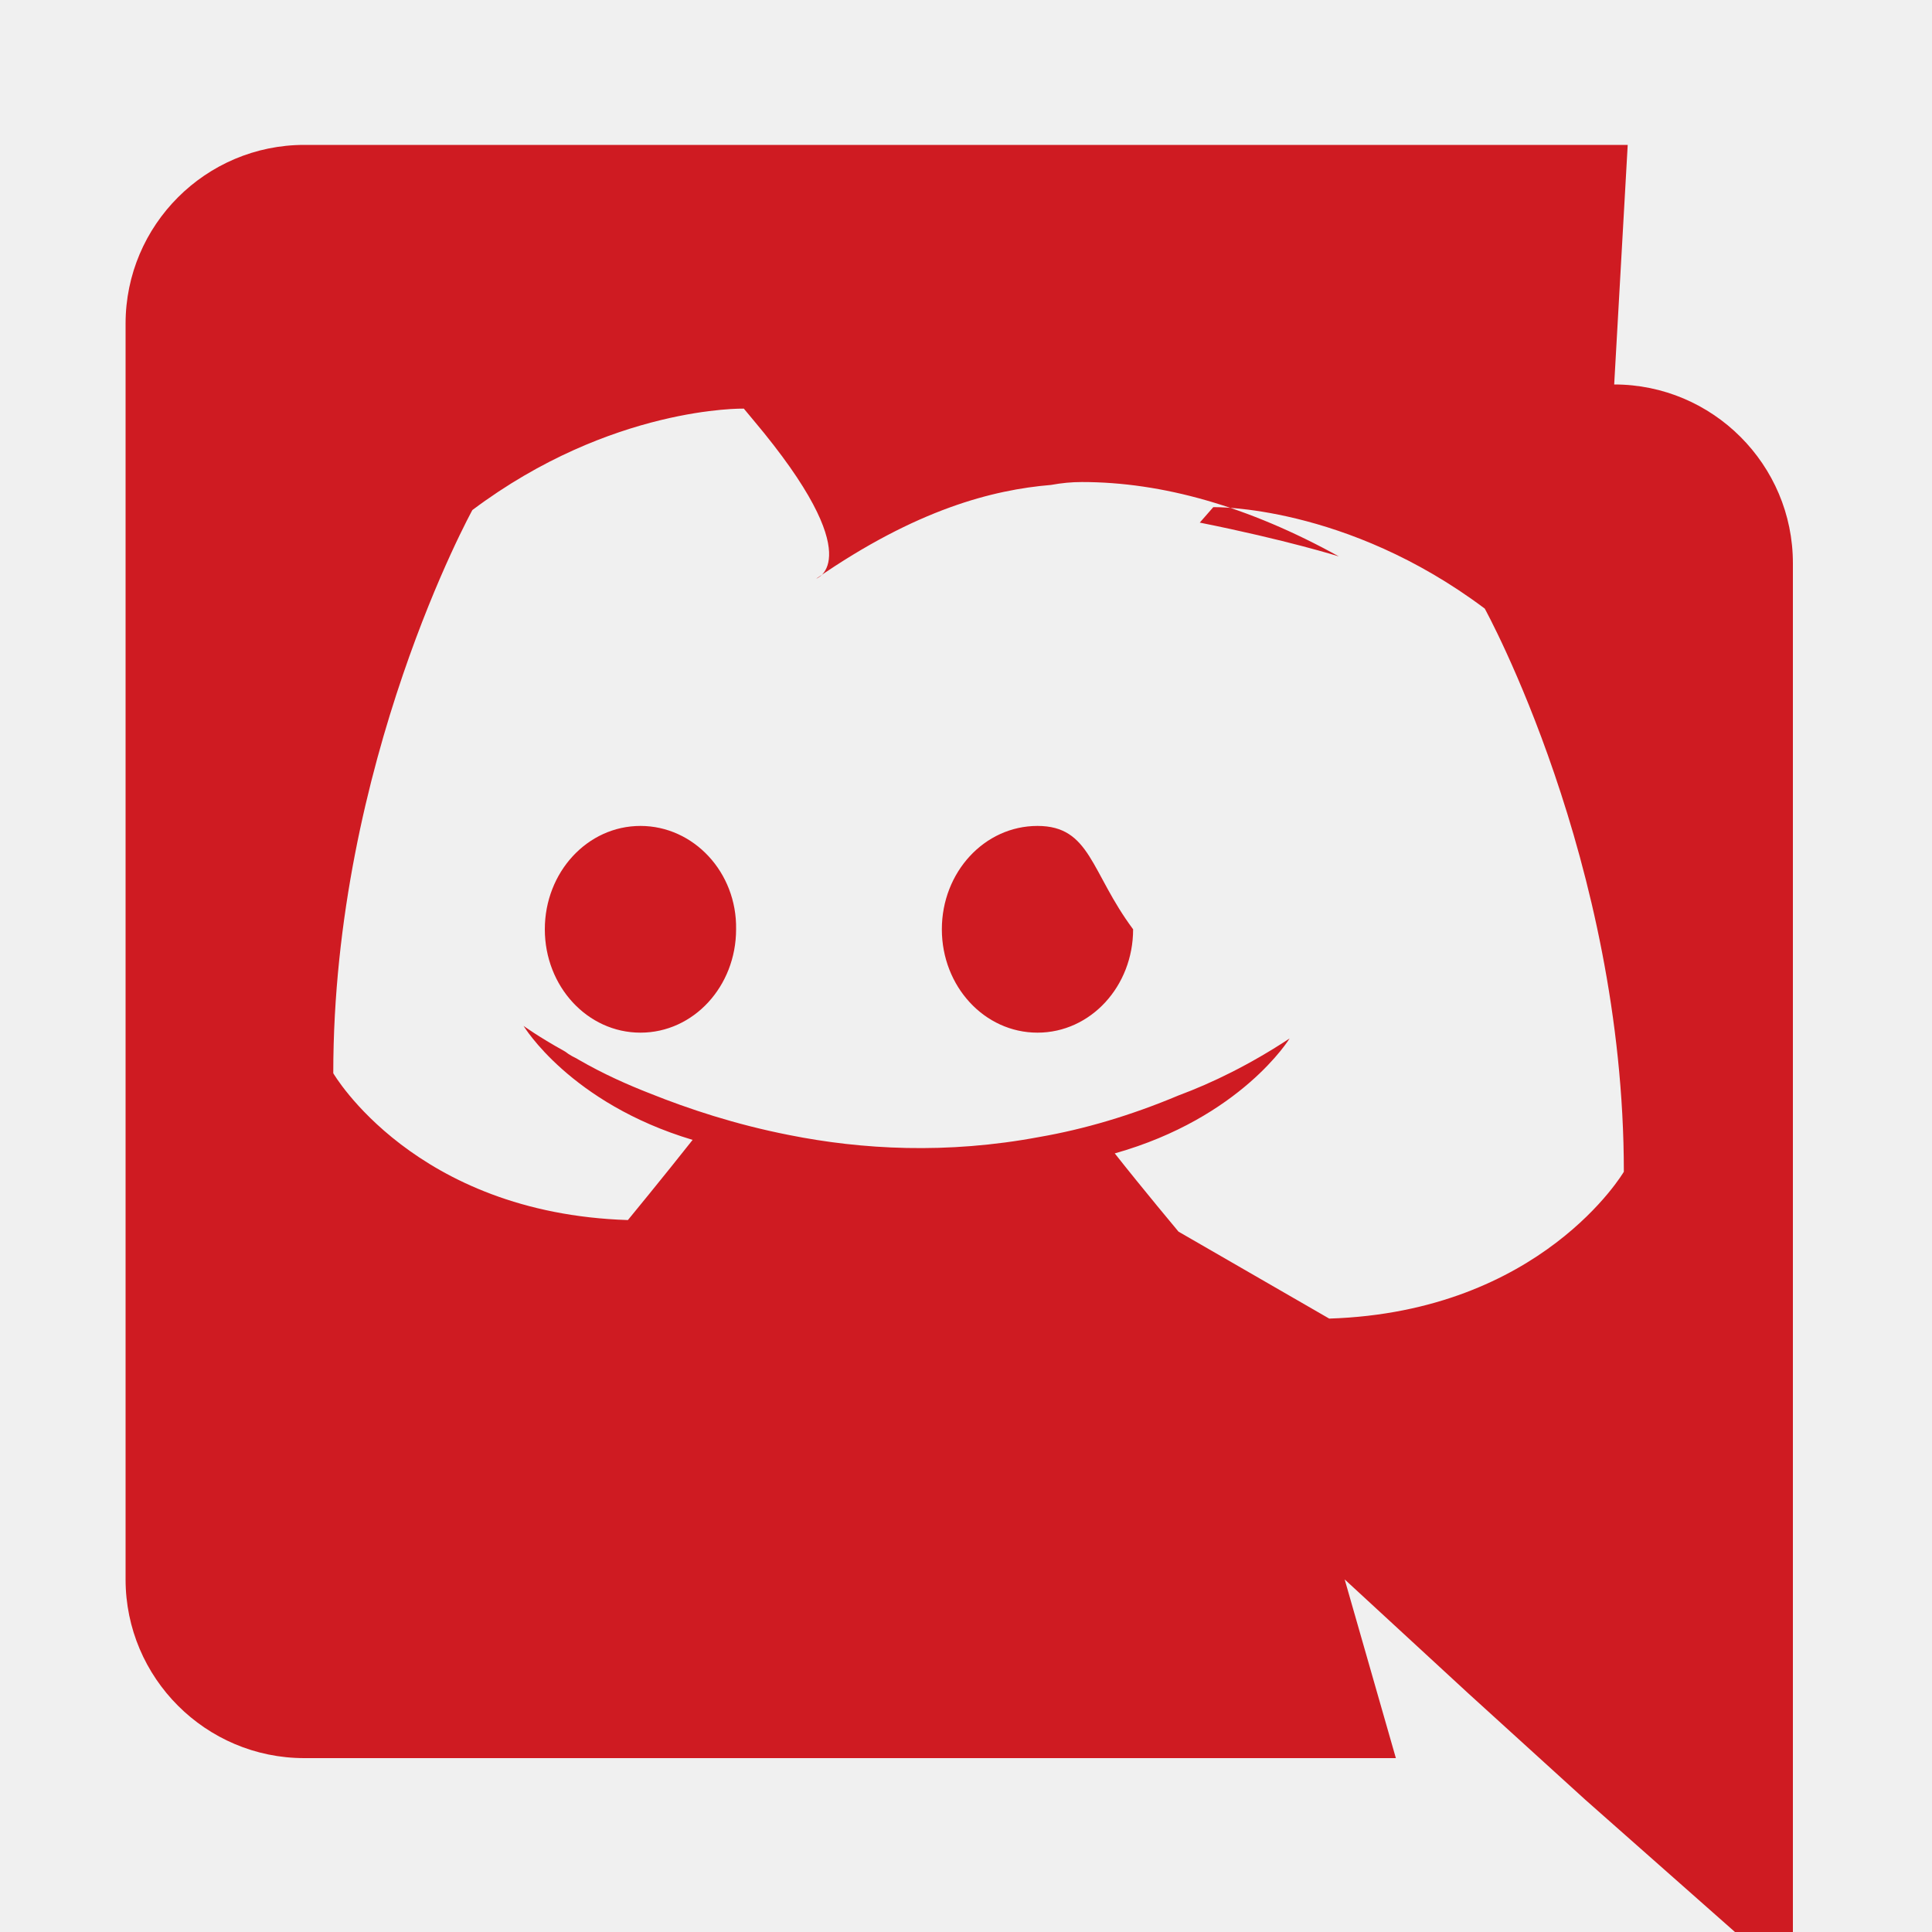
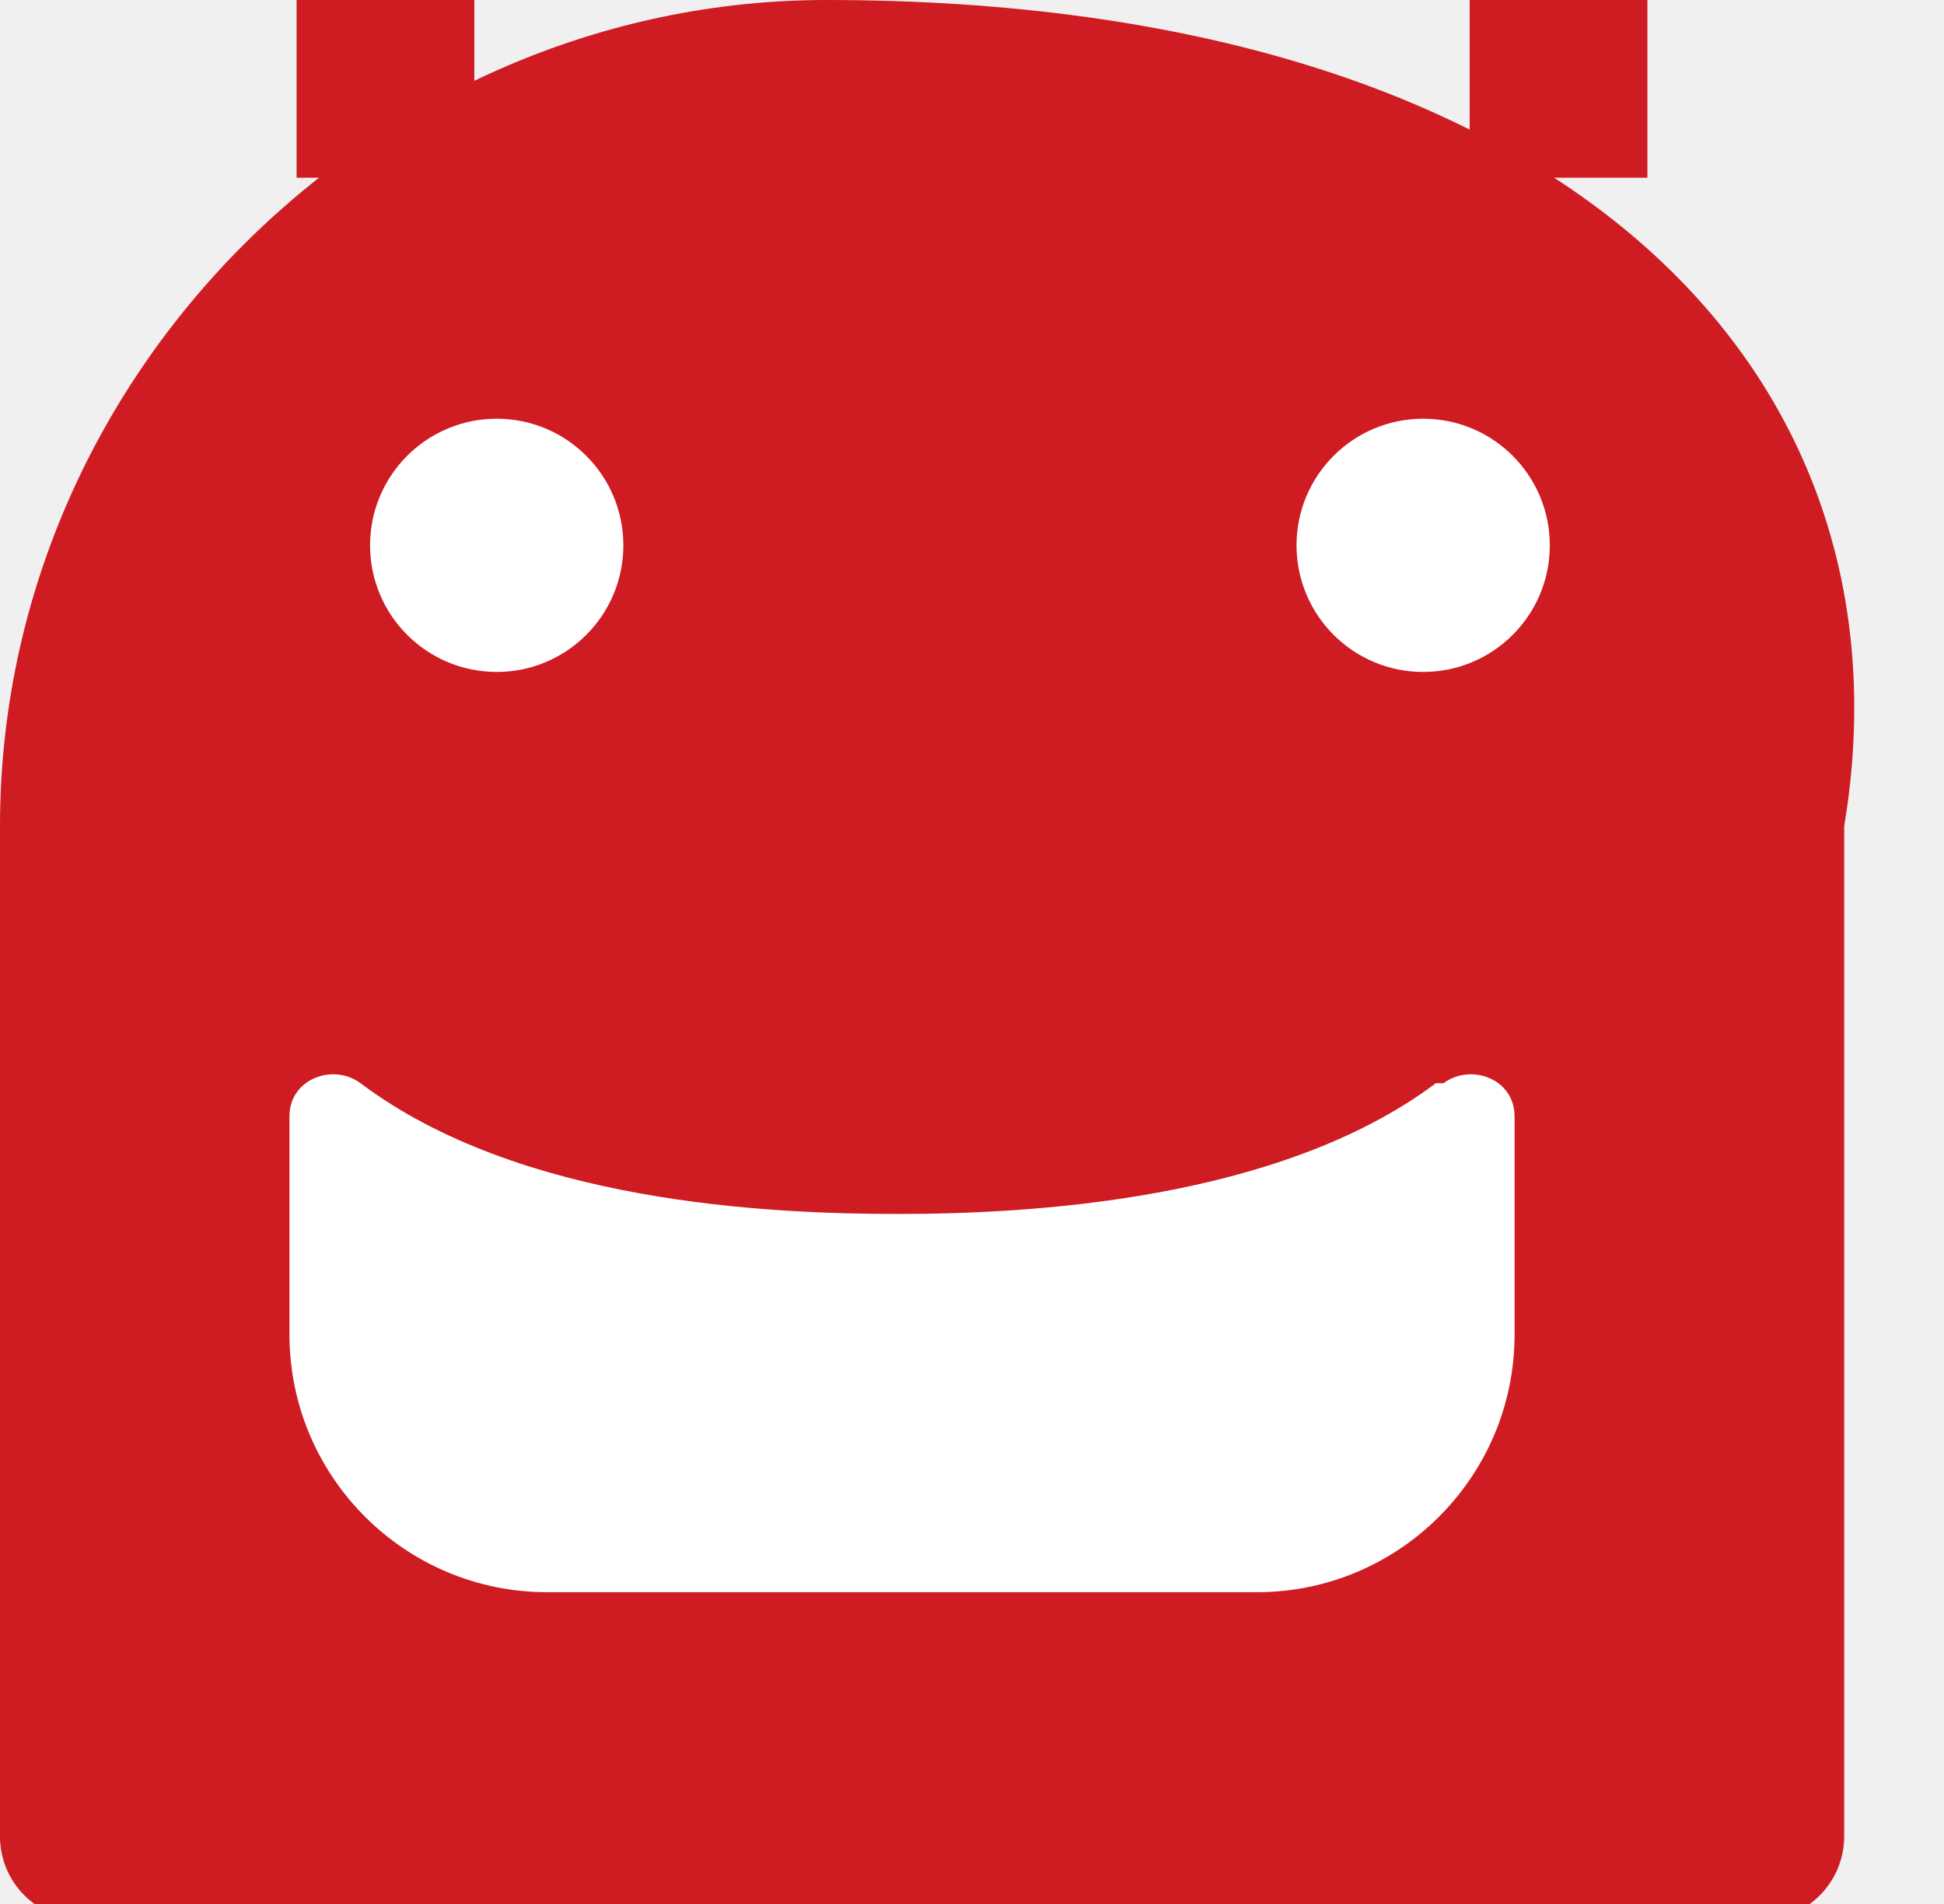
- <svg xmlns="http://www.w3.org/2000/svg" viewBox="0 0 200 200">
-   <path fill="#cf1b22" d="M168.5 15H31.5C21.3 15 13 23.3 13 33.5v130c0 10.2 8.3 18.5 18.5 18.5h113l-5.3-18.5 12.8 11.8 12.1 11l21.5 19v-147c0-10.2-8.3-18.5-18.5-18.5zM122 127.5c0 0-3.6-4.3-6.6-8.1 13.1-3.7 18.1-11.9 18.1-11.9-4.1 2.7-8 4.6-11.5 5.9-5 2.1-9.8 3.5-14.4 4.3-9.6 1.8-18.4 1.3-25.9-0.2-5.6-1.1-10.4-2.7-14.4-4.3-2.3-0.9-4.8-2-7.4-3.5-0.3-0.2-0.6-0.3-0.9-0.5-0.2-0.1-0.4-0.3-0.6-0.4-2.7-1.5-4.2-2.6-4.2-2.6s4.8 8 17.5 11.8c-3 3.8-6.7 8.3-6.7 8.3-22.1-0.7-30.5-15.2-30.5-15.2 0-32.2 14.4-58.3 14.4-58.3 14.4-10.8 28.1-10.5 28.1-10.5l1 1.2C90.2 58 84.5 59.9 84.5 59.9c10.4-7.2 18.3-9.2 24.3-9.7 1.1-0.2 2.1-0.3 3.2-0.3 8.3 0 17.2 2.5 26.6 7.7 0 0-5.4-1.7-14.4-3.5l1.4-1.6s13.7-0.3 28.1 10.5c0 0 14.4 26.1 14.4 58.3 0 0-8.5 14.5-30.5 15.2zm-55.7-42c-5.5 0-9.9 4.8-9.9 10.7 0 5.9 4.4 10.7 9.9 10.7 5.5 0 9.9-4.8 9.9-10.7 0.1-5.9-4.4-10.7-9.9-10.7zm41.1 0c-5.5 0-9.9 4.8-9.9 10.7 0 5.9 4.4 10.7 9.9 10.7 5.5 0 9.9-4.8 9.9-10.7-4.4-5.9-4.4-10.7-9.9-10.7z" />
+ <svg xmlns="http://www.w3.org/2000/svg" viewBox="0 0 245 240">
+   <defs>
+     <style>
+       .discord-main { fill: #cf1b22; }
+       .discord-white { fill: #ffffff; }
+     </style>
+   </defs>
+   <path class="discord-main" d="M104.14 0C47.881 0 0 46.81 0 104.14v127.34c0 5.871 4.762 10.52 10.52 10.52h211.38c5.871 0 10.52-4.762 10.52-10.52V104.14C242 46.81 197.12 0 104.14 0z" />
+   <rect class="discord-main" x="37.38" y="0" width="22.4" height="22.4" />
+   <rect class="discord-main" x="185.22" y="0" width="22.4" height="22.4" />
+   <circle class="discord-white" cx="62.6" cy="68.74" r="15.96" />
+   <circle class="discord-white" cx="179.36" cy="68.74" r="15.96" />
+   <path class="discord-white" d="M180.96 136.54c-19.84 14.88-51.52 16.48-67.76 16.48-16.24 0-47.68-1.36-67.76-16.48-3.44-2.56-8.96-0.56-8.96 4.16v27.52c0 17.92 14.56 32.48 32.48 32.48h89.44c17.92 0 32.48-14.56 32.48-32.48v-27.52c0-4.72-5.52-6.72-8.96-4.16z" fill-rule="evenodd" />
</svg>
